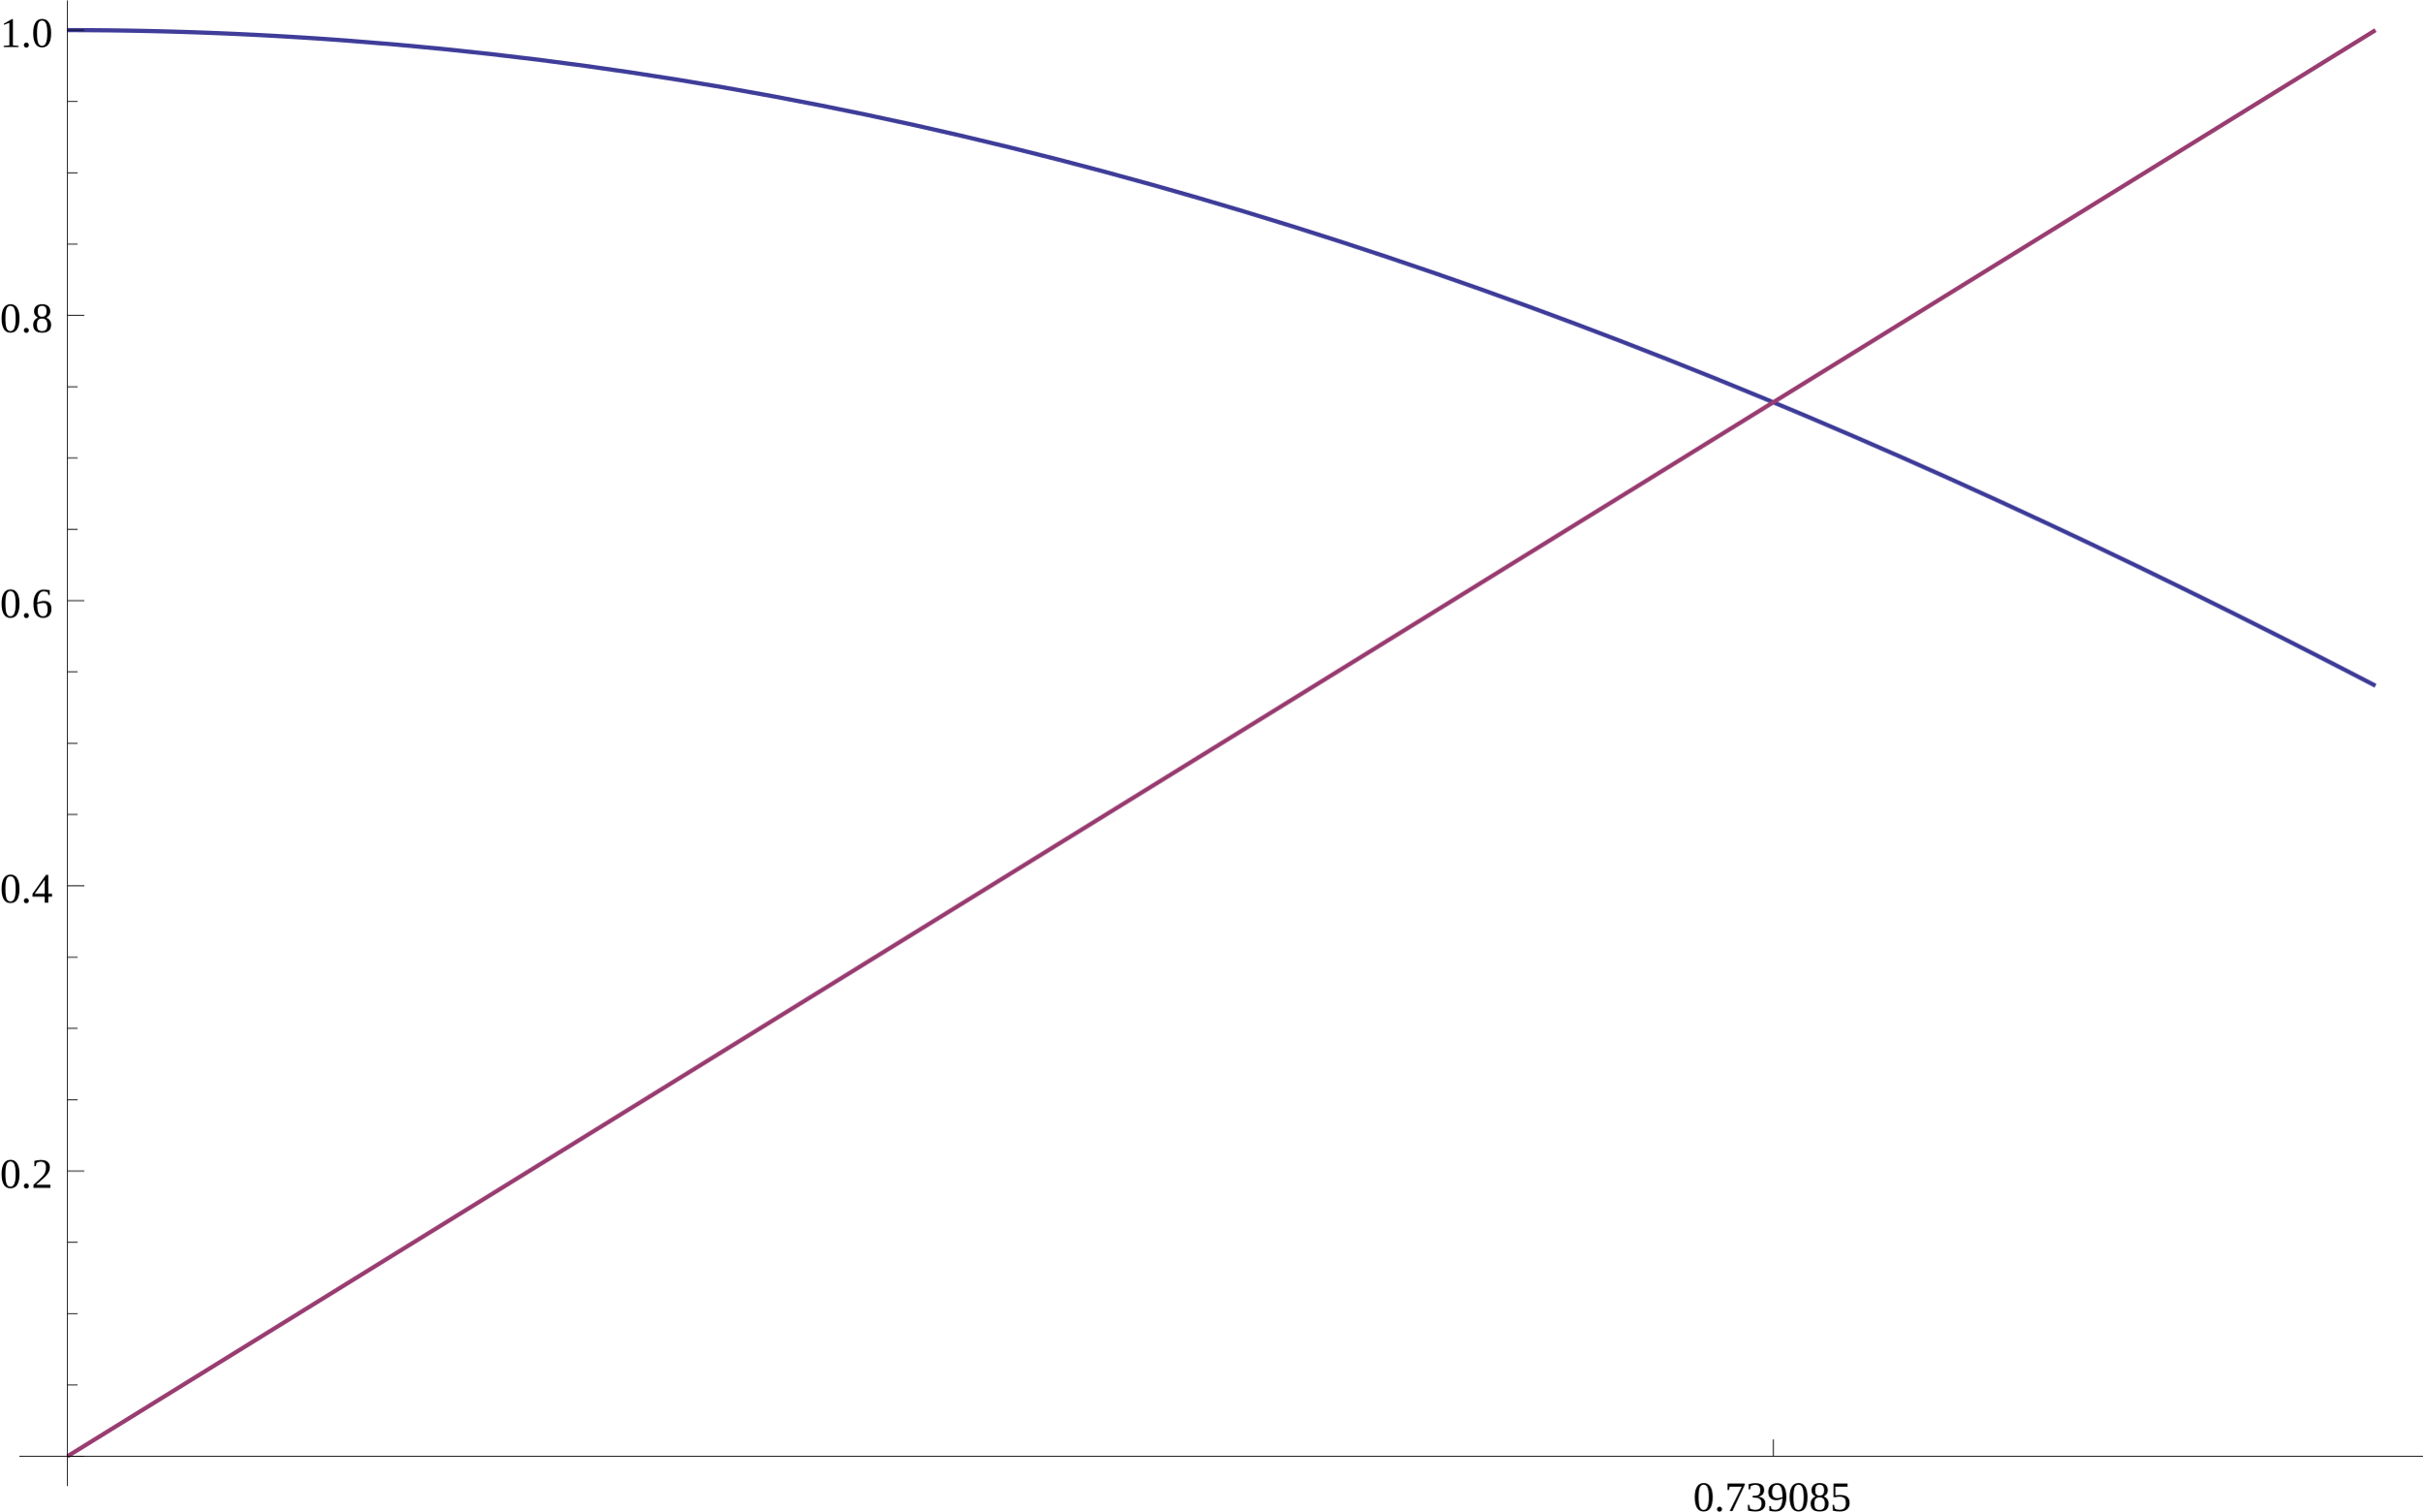
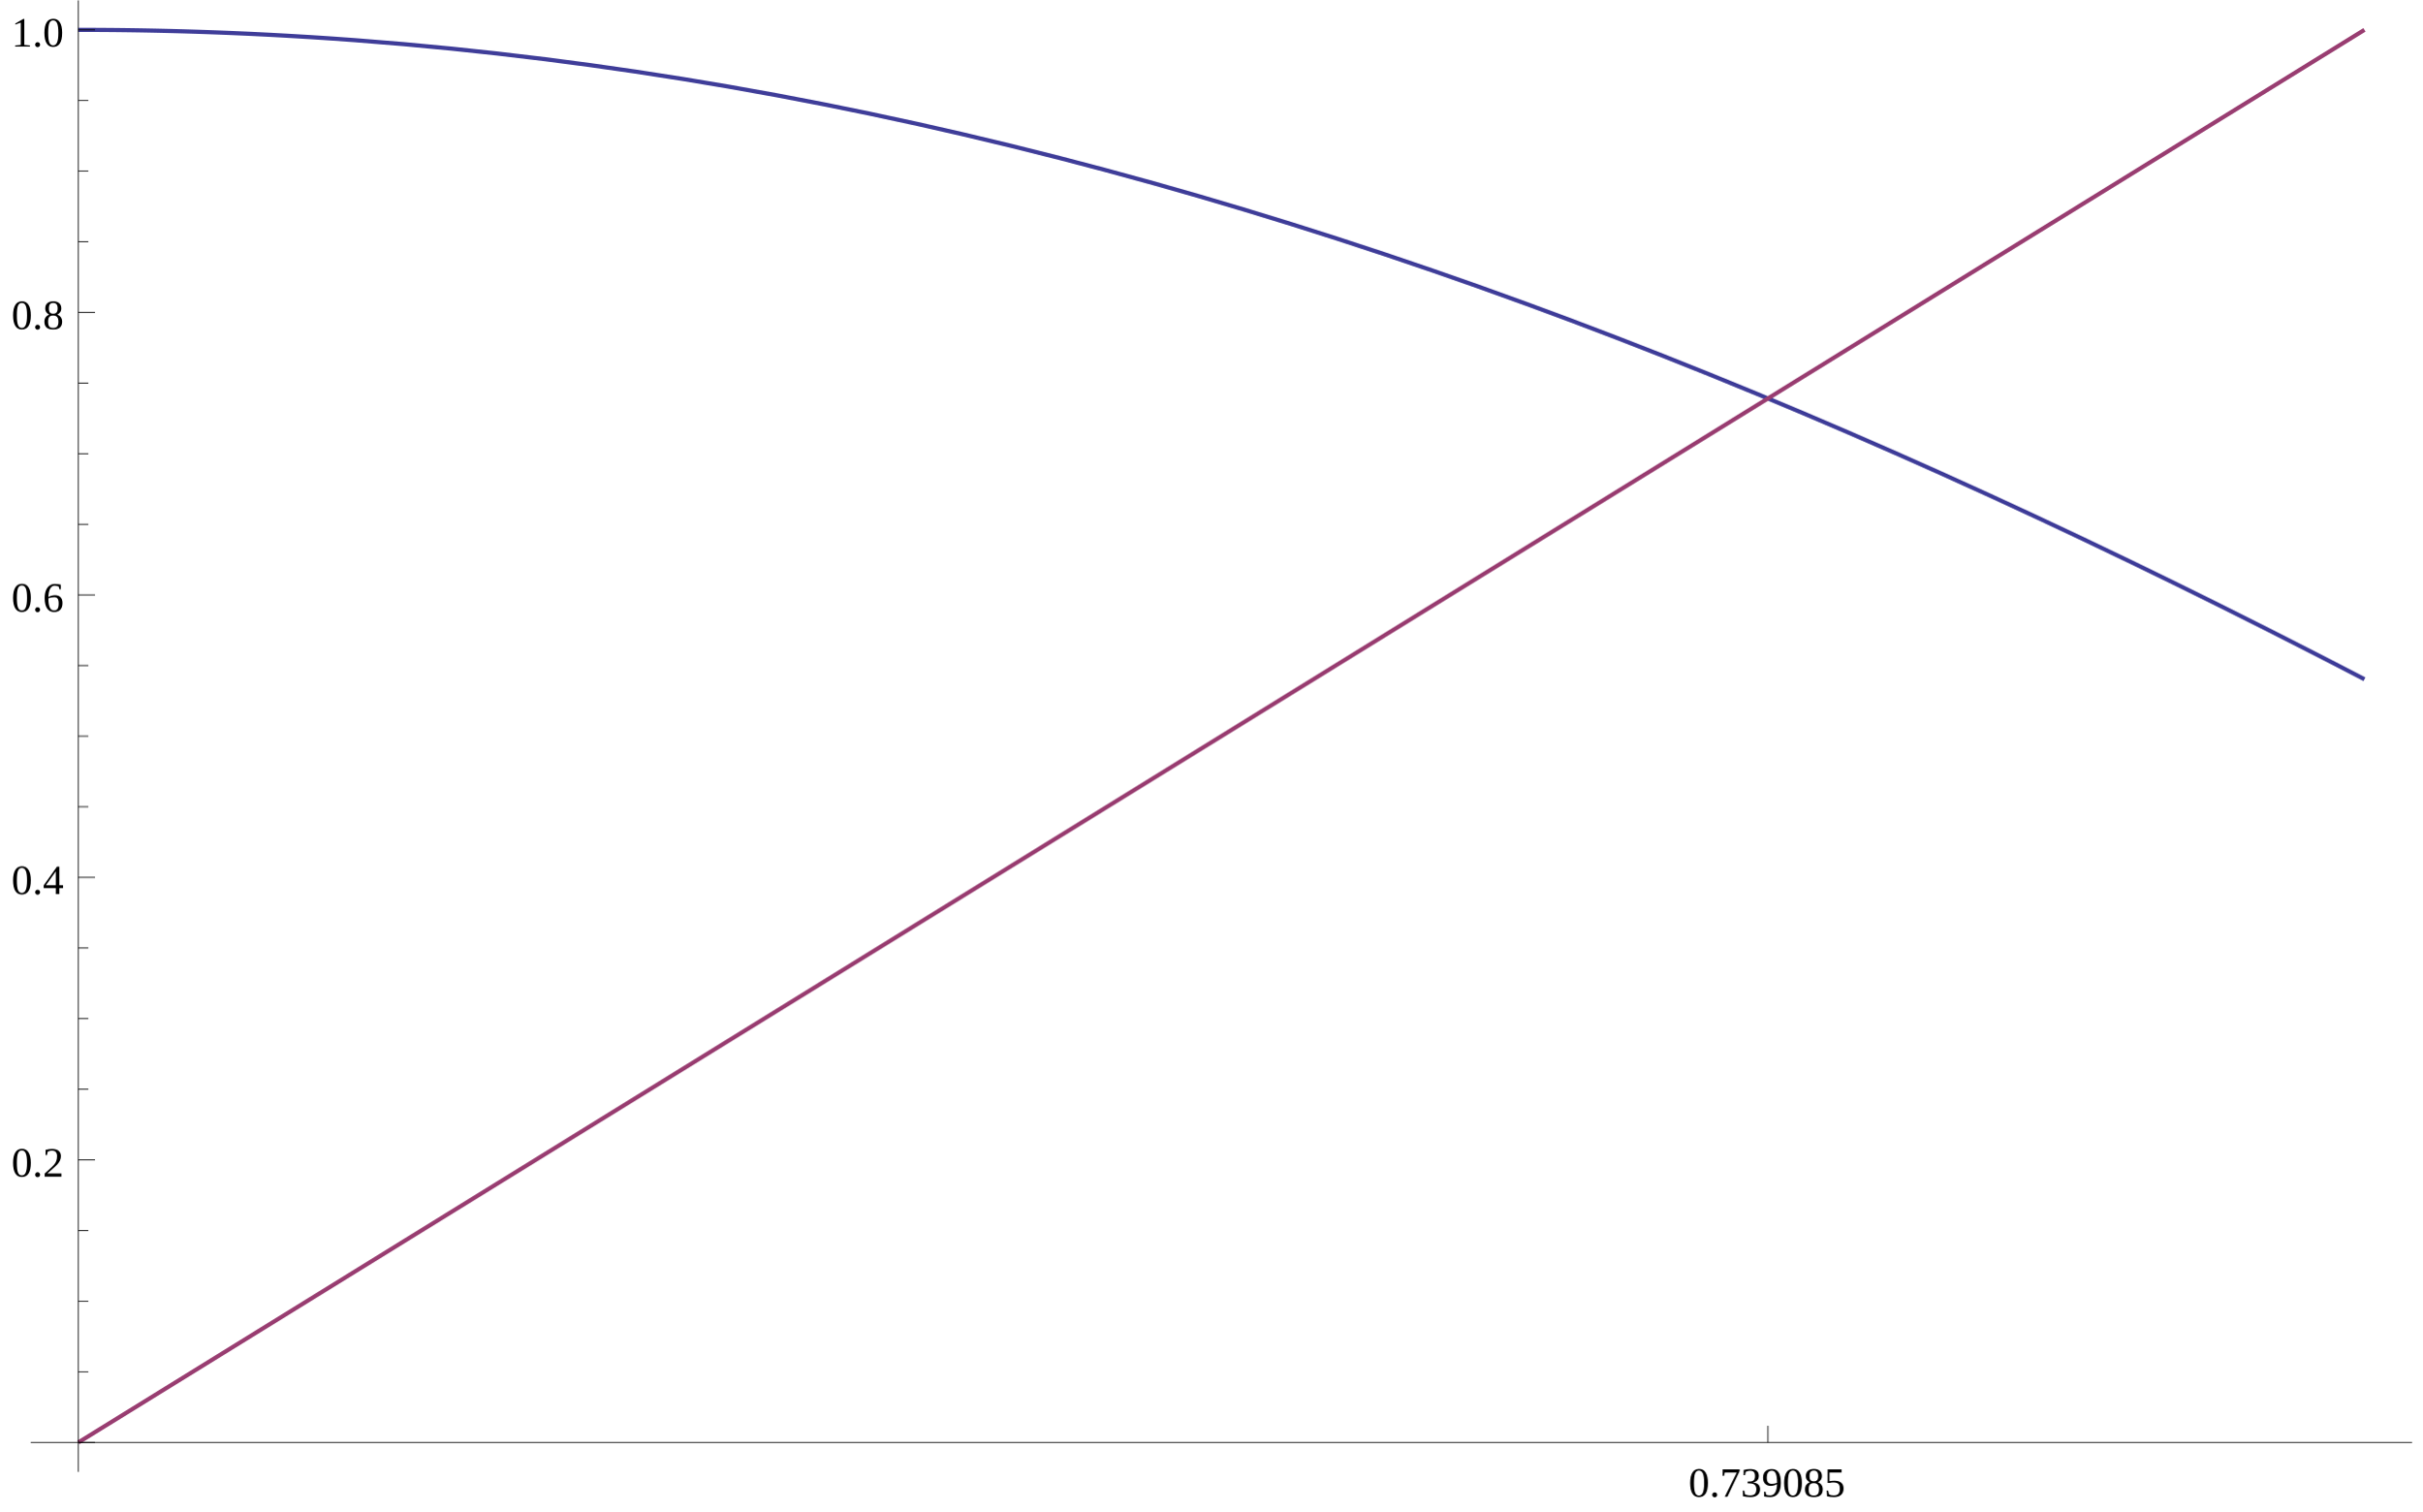
- <svg xmlns="http://www.w3.org/2000/svg" version="1.1">
+ <svg xmlns="http://www.w3.org/2000/svg" version="1.1" height="362px">
  <g transform="translate(-66, -5)">
    <g transform="matrix(1, 0, 0, 1, 0, 0)" clip-path="url(#cp1)">
      <clipPath id="cp1">
        <polygon points="70,5 70,358 641,358 641,5 " />
      </clipPath>
      <polyline fill="none" stroke-opacity="1" stroke-width="1px" stroke="rgb(24.718%,23.999%,60%)" points="82,12.149 82.168,12.149 82.336,12.149 82.504,12.149 82.672,12.15 82.84,12.15 83.007,12.15 83.175,12.15 83.343,12.15 83.511,12.151 83.679,12.151 83.847,12.151 84.015,12.152 84.183,12.152 84.351,12.152 84.687,12.153 84.855,12.154 85.022,12.155 85.358,12.156 85.526,12.156 85.694,12.157 86.03,12.159 86.198,12.159 86.366,12.16 86.702,12.162 87.373,12.166 87.541,12.167 87.709,12.168 88.045,12.17 88.717,12.175 88.885,12.176 89.052,12.177 89.388,12.18 90.06,12.186 90.228,12.188 90.396,12.189 90.732,12.192 91.403,12.199 92.747,12.215 92.929,12.217 93.111,12.219 93.475,12.224 94.203,12.233 95.659,12.255 95.841,12.258 96.023,12.26 96.387,12.266 97.115,12.278 98.572,12.304 98.754,12.308 98.936,12.311 99.3,12.318 100.028,12.333 101.484,12.364 104.397,12.432 104.567,12.437 104.737,12.441 105.077,12.45 105.757,12.468 107.117,12.505 109.836,12.587 110.006,12.592 110.176,12.597 110.516,12.608 111.196,12.63 112.556,12.676 115.276,12.774 115.442,12.78 115.609,12.787 115.942,12.799 116.609,12.825 117.942,12.878 120.608,12.99 120.775,12.998 120.941,13.005 121.275,13.02 121.941,13.049 123.274,13.11 125.941,13.239 126.121,13.248 126.302,13.257 126.664,13.275 127.387,13.311 128.833,13.387 131.725,13.544 137.51,13.887 137.678,13.898 137.847,13.908 138.184,13.93 138.859,13.973 140.209,14.06 142.908,14.241 148.307,14.628 160.007,15.578 171.495,16.66 182.21,17.802 193.83,19.183 204.677,20.608 215.311,22.131 226.849,23.923 237.615,25.726 249.284,27.822 260.741,30.022 271.425,32.201 283.013,34.7 293.829,37.161 305.549,39.966 317.056,42.858 327.791,45.679 339.429,48.869 350.296,51.971 360.949,55.127 372.506,58.676 383.291,62.105 394.98,65.949 406.456,69.848 417.159,73.596 428.767,77.781 439.602,81.797 450.224,85.837 461.75,90.333 472.504,94.632 484.162,99.404 495.048,103.963 505.72,108.527 517.297,113.581 528.101,118.394 539.809,123.712 551.304,129.033 562.027,134.086 573.654,139.657 584.508,144.945 595.149,150.207 606.695,156.002 617.468,161.488 617.656,161.584 617.844,161.68 618.219,161.873 618.971,162.259 620.474,163.032 623.481,164.581 623.669,164.678 623.857,164.775 624.232,164.969 624.984,165.358 626.487,166.136 626.675,166.234 626.863,166.331 627.239,166.526 627.991,166.916 628.179,167.014 628.366,167.111 628.742,167.306 628.93,167.404 629.118,167.502 629.306,167.599 629.494,167.697 " />
      <polyline fill="none" stroke-opacity="1" stroke-width="1px" stroke="rgb(60%,23.999%,44.289%)" points="82,350.519 82.168,350.415 82.336,350.312 82.672,350.104 83.343,349.689 84.687,348.859 87.373,347.198 92.747,343.877 104.397,336.677 115.276,329.954 125.941,323.362 137.51,316.212 148.307,309.54 160.007,302.308 171.495,295.208 182.21,288.586 193.83,281.405 204.677,274.701 215.311,268.129 226.849,260.998 237.615,254.344 249.284,247.132 260.741,240.051 271.425,233.448 283.013,226.286 293.829,219.601 305.549,212.358 317.056,205.246 327.791,198.612 339.429,191.419 350.296,184.703 360.949,178.119 372.506,170.976 383.291,164.311 394.98,157.087 406.456,149.994 417.159,143.379 428.767,136.205 439.602,129.509 450.224,122.944 461.75,115.821 472.504,109.174 484.162,101.969 495.048,95.242 505.72,88.646 517.297,81.491 528.101,74.814 539.809,67.578 551.304,60.473 562.027,53.846 573.654,46.661 584.508,39.952 595.149,33.375 606.695,26.24 617.468,19.582 617.656,19.466 617.844,19.35 618.219,19.117 618.971,18.653 620.474,17.724 623.481,15.866 623.669,15.749 623.857,15.633 624.232,15.401 624.984,14.937 626.487,14.008 626.675,13.891 626.863,13.775 627.239,13.543 627.991,13.078 628.179,12.962 628.366,12.846 628.742,12.614 628.93,12.498 629.118,12.382 629.306,12.265 629.494,12.149 " />
    </g>
    <g transform="matrix(1, 0, 0, 1, 0, 0)" clip-path="url(#cp2)">
      <clipPath id="cp2">
        <polygon points="66,5 66,367 642,367 642,5 " />
      </clipPath>
      <polyline fill="none" stroke-opacity="1" stroke-width="0.2px" stroke="rgb(0%,0%,0%)" points="486.645,350.519 486.645,346.519 " />
    </g>
    <g transform="matrix(1, 0, 0, 1, 467.6446, 353.5192)" clip-path="url(#cp3)">
      <clipPath id="cp3">
        <polygon points="-1.645,-1.519 -1.645,13.481 39.355,13.481 39.355,-1.519 " />
      </clipPath>
      <text x="0" y="10" font-family="Times New Roman" font-size="10px" fill="rgb(0%,0%,0%)">0.739085</text>
    </g>
    <g transform="matrix(1, 0, 0, 1, 0, 0)" clip-path="url(#cp4)">
      <clipPath id="cp4">
        <polygon points="66,5 66,367 642,367 642,5 " />
      </clipPath>
      <polyline fill="none" stroke-opacity="1" stroke-width="0.2px" stroke="rgb(0%,0%,0%)" points="70.594,350.519 640.9,350.519 " />
    </g>
    <g transform="matrix(1, 0, 0, 1, 0, 0)" clip-path="url(#cp5)">
      <clipPath id="cp5">
        <polygon points="66,5 66,367 642,367 642,5 " />
      </clipPath>
      <polyline fill="none" stroke-opacity="1" stroke-width="0.2px" stroke="rgb(0%,0%,0%)" points="82,350.519 86,350.519 " />
    </g>
    <g transform="matrix(1, 0, 0, 1, 0, 0)" clip-path="url(#cp6)">
      <clipPath id="cp6">
        <polygon points="66,5 66,367 642,367 642,5 " />
      </clipPath>
      <polyline fill="none" stroke-opacity="1" stroke-width="0.2px" stroke="rgb(0%,0%,0%)" points="82,333.601 84.4,333.601 " />
    </g>
    <g transform="matrix(1, 0, 0, 1, 0, 0)" clip-path="url(#cp7)">
      <clipPath id="cp7">
        <polygon points="66,5 66,367 642,367 642,5 " />
      </clipPath>
      <polyline fill="none" stroke-opacity="1" stroke-width="0.2px" stroke="rgb(0%,0%,0%)" points="82,316.682 84.4,316.682 " />
    </g>
    <g transform="matrix(1, 0, 0, 1, 0, 0)" clip-path="url(#cp8)">
      <clipPath id="cp8">
        <polygon points="66,5 66,367 642,367 642,5 " />
      </clipPath>
      <polyline fill="none" stroke-opacity="1" stroke-width="0.2px" stroke="rgb(0%,0%,0%)" points="82,299.764 84.4,299.764 " />
    </g>
    <g transform="matrix(1, 0, 0, 1, 0, 0)" clip-path="url(#cp9)">
      <clipPath id="cp9">
        <polygon points="66,5 66,367 642,367 642,5 " />
      </clipPath>
      <polyline fill="none" stroke-opacity="1" stroke-width="0.2px" stroke="rgb(0%,0%,0%)" points="82,282.845 86,282.845 " />
    </g>
    <g transform="matrix(1, 0, 0, 1, 66, 276.8452)" clip-path="url(#cp10)">
      <clipPath id="cp10">
        <polygon points="0,-1.845 0,13.155 14,13.155 14,-1.845 " />
      </clipPath>
      <text x="0" y="10" font-family="Times New Roman" font-size="10px" fill="rgb(0%,0%,0%)">0.2</text>
    </g>
    <g transform="matrix(1, 0, 0, 1, 0, 0)" clip-path="url(#cp11)">
      <clipPath id="cp11">
        <polygon points="66,5 66,367 642,367 642,5 " />
      </clipPath>
      <polyline fill="none" stroke-opacity="1" stroke-width="0.2px" stroke="rgb(0%,0%,0%)" points="82,265.927 84.4,265.927 " />
    </g>
    <g transform="matrix(1, 0, 0, 1, 0, 0)" clip-path="url(#cp12)">
      <clipPath id="cp12">
        <polygon points="66,5 66,367 642,367 642,5 " />
      </clipPath>
      <polyline fill="none" stroke-opacity="1" stroke-width="0.2px" stroke="rgb(0%,0%,0%)" points="82,249.008 84.4,249.008 " />
    </g>
    <g transform="matrix(1, 0, 0, 1, 0, 0)" clip-path="url(#cp13)">
      <clipPath id="cp13">
        <polygon points="66,5 66,367 642,367 642,5 " />
      </clipPath>
      <polyline fill="none" stroke-opacity="1" stroke-width="0.2px" stroke="rgb(0%,0%,0%)" points="82,232.09 84.4,232.09 " />
    </g>
    <g transform="matrix(1, 0, 0, 1, 0, 0)" clip-path="url(#cp14)">
      <clipPath id="cp14">
        <polygon points="66,5 66,367 642,367 642,5 " />
      </clipPath>
      <polyline fill="none" stroke-opacity="1" stroke-width="0.2px" stroke="rgb(0%,0%,0%)" points="82,215.171 86,215.171 " />
    </g>
    <g transform="matrix(1, 0, 0, 1, 66, 209.1713)" clip-path="url(#cp15)">
      <clipPath id="cp15">
        <polygon points="0,-1.171 0,13.829 14,13.829 14,-1.171 " />
      </clipPath>
      <text x="0" y="10" font-family="Times New Roman" font-size="10px" fill="rgb(0%,0%,0%)">0.4</text>
    </g>
    <g transform="matrix(1, 0, 0, 1, 0, 0)" clip-path="url(#cp16)">
      <clipPath id="cp16">
        <polygon points="66,5 66,367 642,367 642,5 " />
      </clipPath>
      <polyline fill="none" stroke-opacity="1" stroke-width="0.2px" stroke="rgb(0%,0%,0%)" points="82,198.253 84.4,198.253 " />
    </g>
    <g transform="matrix(1, 0, 0, 1, 0, 0)" clip-path="url(#cp17)">
      <clipPath id="cp17">
        <polygon points="66,5 66,367 642,367 642,5 " />
      </clipPath>
      <polyline fill="none" stroke-opacity="1" stroke-width="0.2px" stroke="rgb(0%,0%,0%)" points="82,181.334 84.4,181.334 " />
    </g>
    <g transform="matrix(1, 0, 0, 1, 0, 0)" clip-path="url(#cp18)">
      <clipPath id="cp18">
        <polygon points="66,5 66,367 642,367 642,5 " />
      </clipPath>
      <polyline fill="none" stroke-opacity="1" stroke-width="0.2px" stroke="rgb(0%,0%,0%)" points="82,164.416 84.4,164.416 " />
    </g>
    <g transform="matrix(1, 0, 0, 1, 0, 0)" clip-path="url(#cp19)">
      <clipPath id="cp19">
        <polygon points="66,5 66,367 642,367 642,5 " />
      </clipPath>
      <polyline fill="none" stroke-opacity="1" stroke-width="0.2px" stroke="rgb(0%,0%,0%)" points="82,147.497 86,147.497 " />
    </g>
    <g transform="matrix(1, 0, 0, 1, 66, 141.4973)" clip-path="url(#cp20)">
      <clipPath id="cp20">
        <polygon points="0,-1.497 0,13.503 14,13.503 14,-1.497 " />
      </clipPath>
      <text x="0" y="10" font-family="Times New Roman" font-size="10px" fill="rgb(0%,0%,0%)">0.6</text>
    </g>
    <g transform="matrix(1, 0, 0, 1, 0, 0)" clip-path="url(#cp21)">
      <clipPath id="cp21">
        <polygon points="66,5 66,367 642,367 642,5 " />
      </clipPath>
      <polyline fill="none" stroke-opacity="1" stroke-width="0.2px" stroke="rgb(0%,0%,0%)" points="82,130.579 84.4,130.579 " />
    </g>
    <g transform="matrix(1, 0, 0, 1, 0, 0)" clip-path="url(#cp22)">
      <clipPath id="cp22">
        <polygon points="66,5 66,367 642,367 642,5 " />
      </clipPath>
      <polyline fill="none" stroke-opacity="1" stroke-width="0.2px" stroke="rgb(0%,0%,0%)" points="82,113.66 84.4,113.66 " />
    </g>
    <g transform="matrix(1, 0, 0, 1, 0, 0)" clip-path="url(#cp23)">
      <clipPath id="cp23">
        <polygon points="66,5 66,367 642,367 642,5 " />
      </clipPath>
      <polyline fill="none" stroke-opacity="1" stroke-width="0.2px" stroke="rgb(0%,0%,0%)" points="82,96.742 84.4,96.742 " />
    </g>
    <g transform="matrix(1, 0, 0, 1, 0, 0)" clip-path="url(#cp24)">
      <clipPath id="cp24">
        <polygon points="66,5 66,367 642,367 642,5 " />
      </clipPath>
      <polyline fill="none" stroke-opacity="1" stroke-width="0.2px" stroke="rgb(0%,0%,0%)" points="82,79.823 86,79.823 " />
    </g>
    <g transform="matrix(1, 0, 0, 1, 66, 73.82334)" clip-path="url(#cp25)">
      <clipPath id="cp25">
        <polygon points="0,-1.823 0,13.177 14,13.177 14,-1.823 " />
      </clipPath>
      <text x="0" y="10" font-family="Times New Roman" font-size="10px" fill="rgb(0%,0%,0%)">0.8</text>
    </g>
    <g transform="matrix(1, 0, 0, 1, 0, 0)" clip-path="url(#cp26)">
      <clipPath id="cp26">
        <polygon points="66,5 66,367 642,367 642,5 " />
      </clipPath>
      <polyline fill="none" stroke-opacity="1" stroke-width="0.2px" stroke="rgb(0%,0%,0%)" points="82,62.905 84.4,62.905 " />
    </g>
    <g transform="matrix(1, 0, 0, 1, 0, 0)" clip-path="url(#cp27)">
      <clipPath id="cp27">
        <polygon points="66,5 66,367 642,367 642,5 " />
      </clipPath>
      <polyline fill="none" stroke-opacity="1" stroke-width="0.2px" stroke="rgb(0%,0%,0%)" points="82,45.986 84.4,45.986 " />
    </g>
    <g transform="matrix(1, 0, 0, 1, 0, 0)" clip-path="url(#cp28)">
      <clipPath id="cp28">
        <polygon points="66,5 66,367 642,367 642,5 " />
      </clipPath>
      <polyline fill="none" stroke-opacity="1" stroke-width="0.2px" stroke="rgb(0%,0%,0%)" points="82,29.068 84.4,29.068 " />
    </g>
    <g transform="matrix(1, 0, 0, 1, 0, 0)" clip-path="url(#cp29)">
      <clipPath id="cp29">
        <polygon points="66,5 66,367 642,367 642,5 " />
      </clipPath>
      <polyline fill="none" stroke-opacity="1" stroke-width="0.2px" stroke="rgb(0%,0%,0%)" points="82,12.149 86,12.149 " />
    </g>
    <g transform="matrix(1, 0, 0, 1, 66, 6.149371)" clip-path="url(#cp30)">
      <clipPath id="cp30">
        <polygon points="0,-1.149 0,13.851 14,13.851 14,-1.149 " />
      </clipPath>
      <text x="0" y="10" font-family="Times New Roman" font-size="10px" fill="rgb(0%,0%,0%)">1.0</text>
    </g>
    <g transform="matrix(1, 0, 0, 1, 0, 0)" clip-path="url(#cp31)">
      <clipPath id="cp31">
        <polygon points="66,5 66,367 642,367 642,5 " />
      </clipPath>
      <polyline fill="none" stroke-opacity="1" stroke-width="0.2px" stroke="rgb(0%,0%,0%)" points="82,357.569 82,5.1 " />
    </g>
  </g>
  <defs>
</defs>
</svg>
